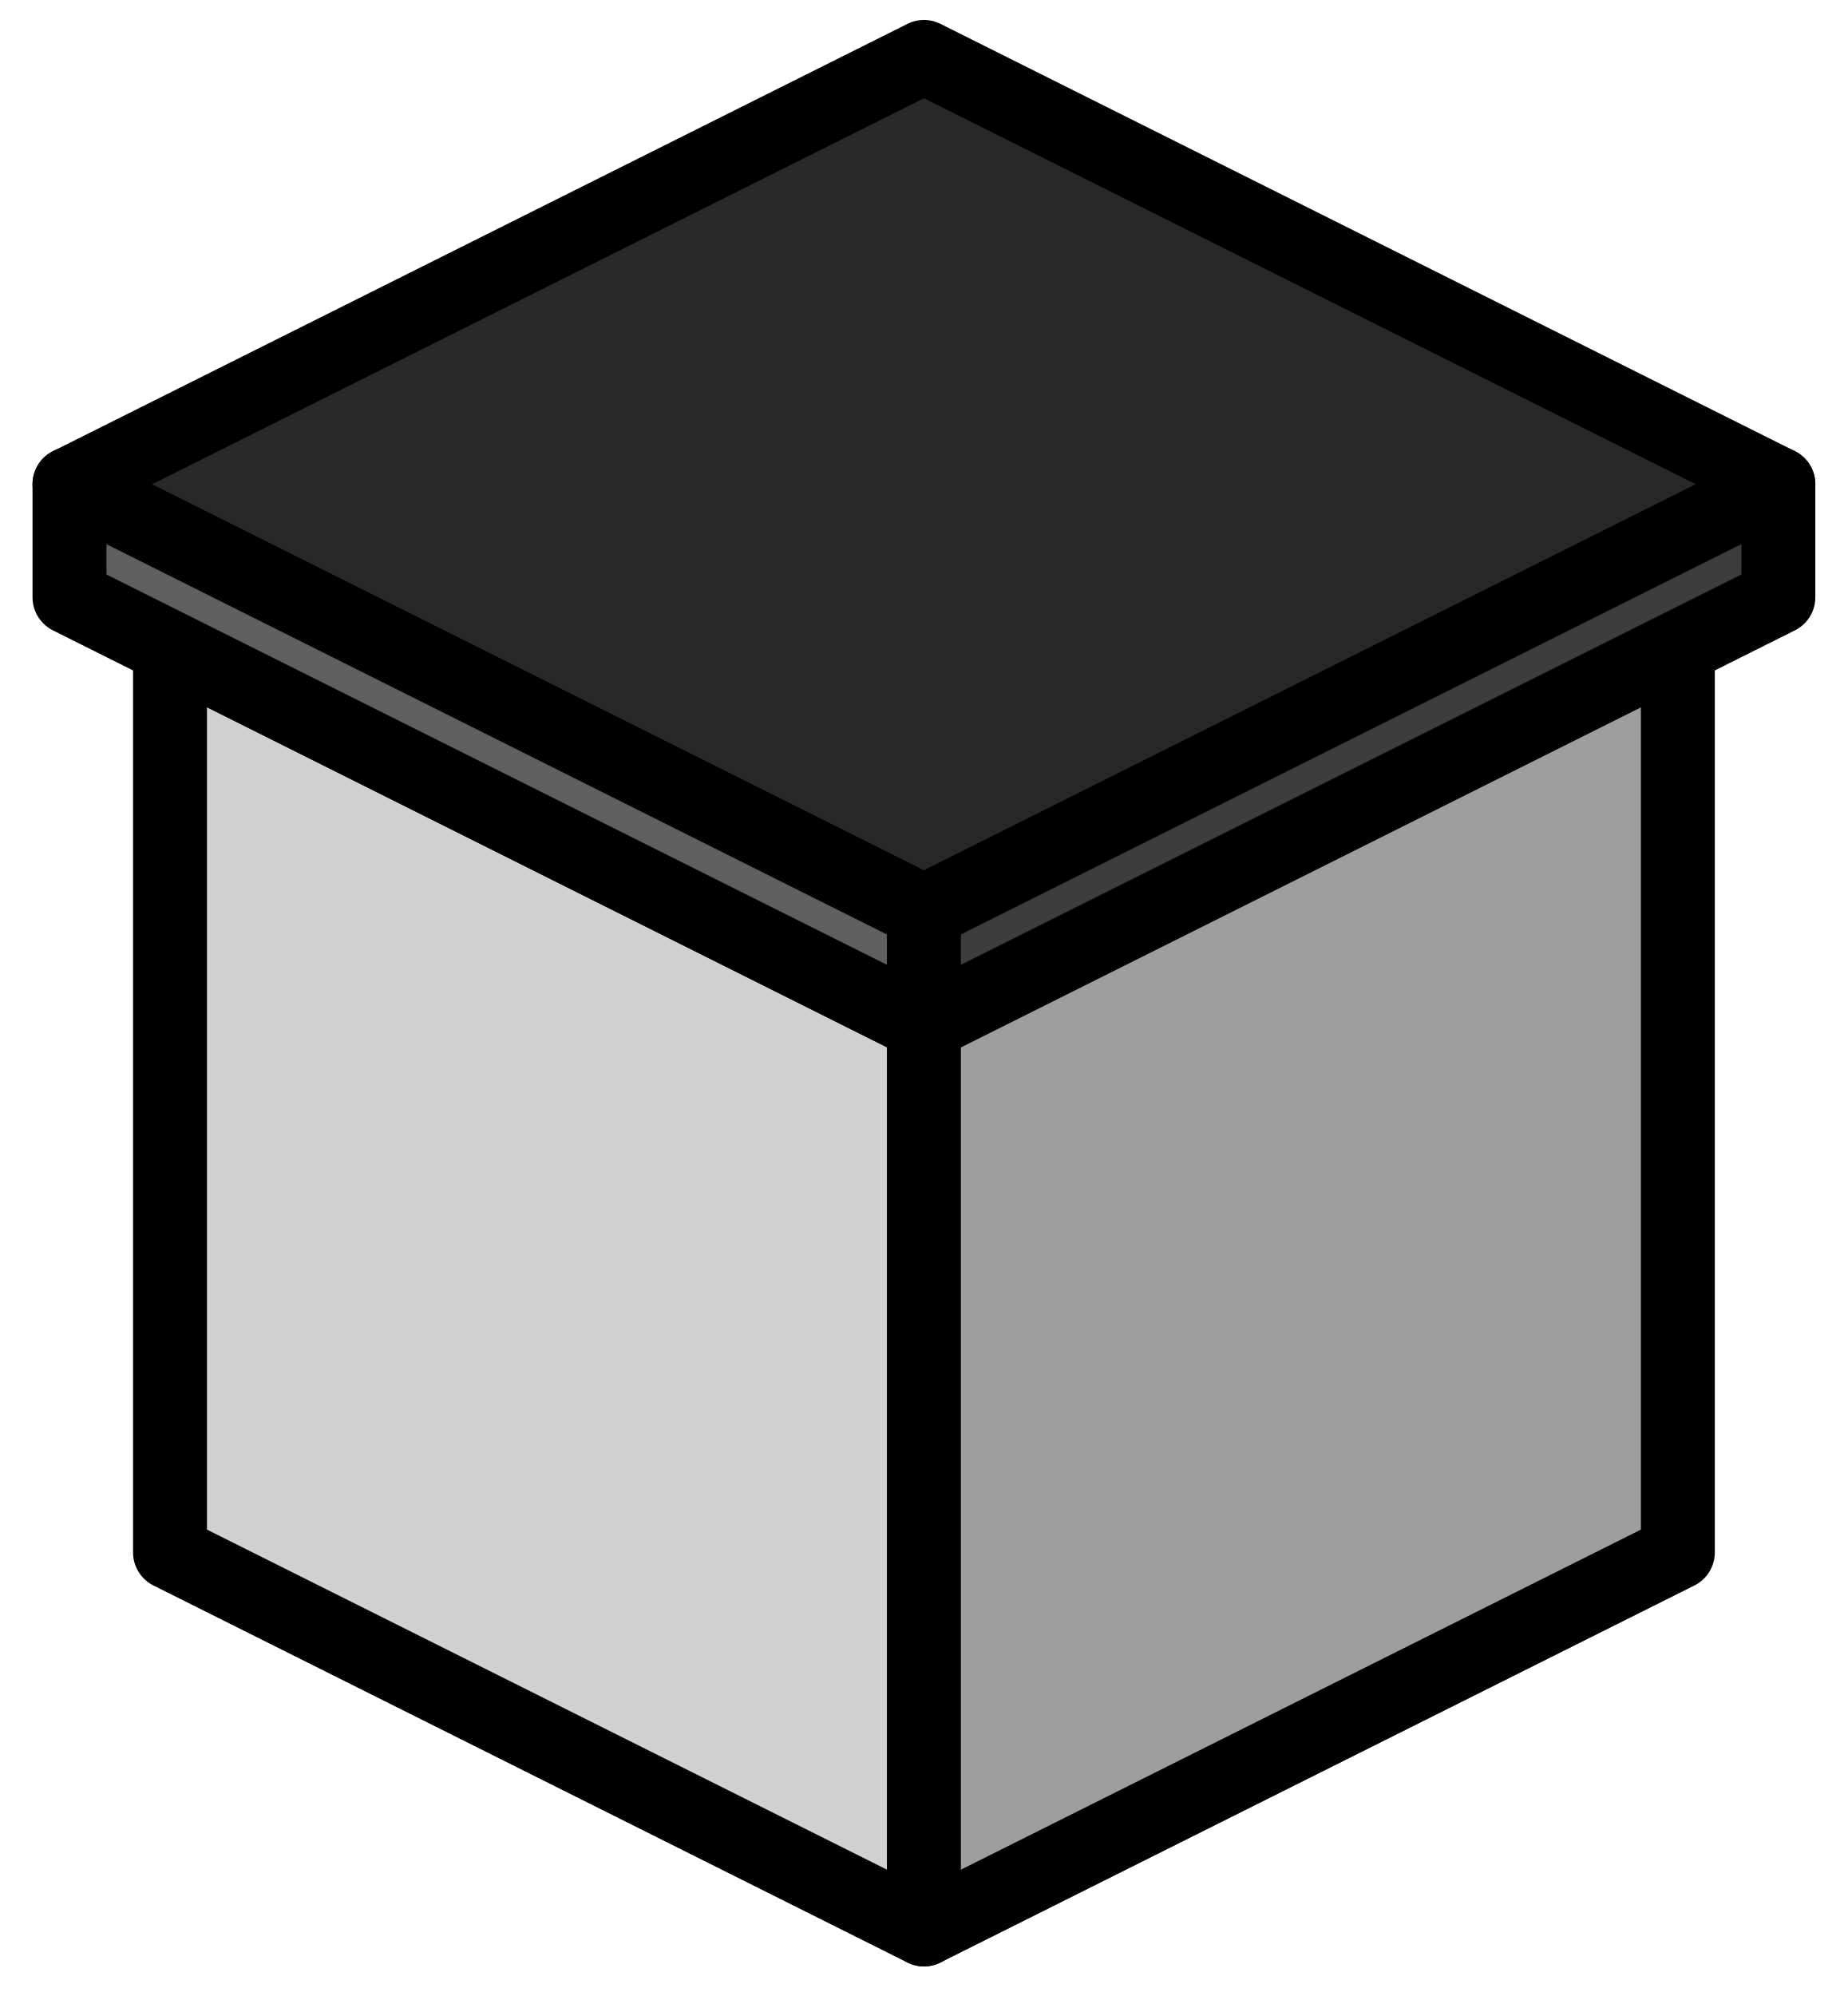
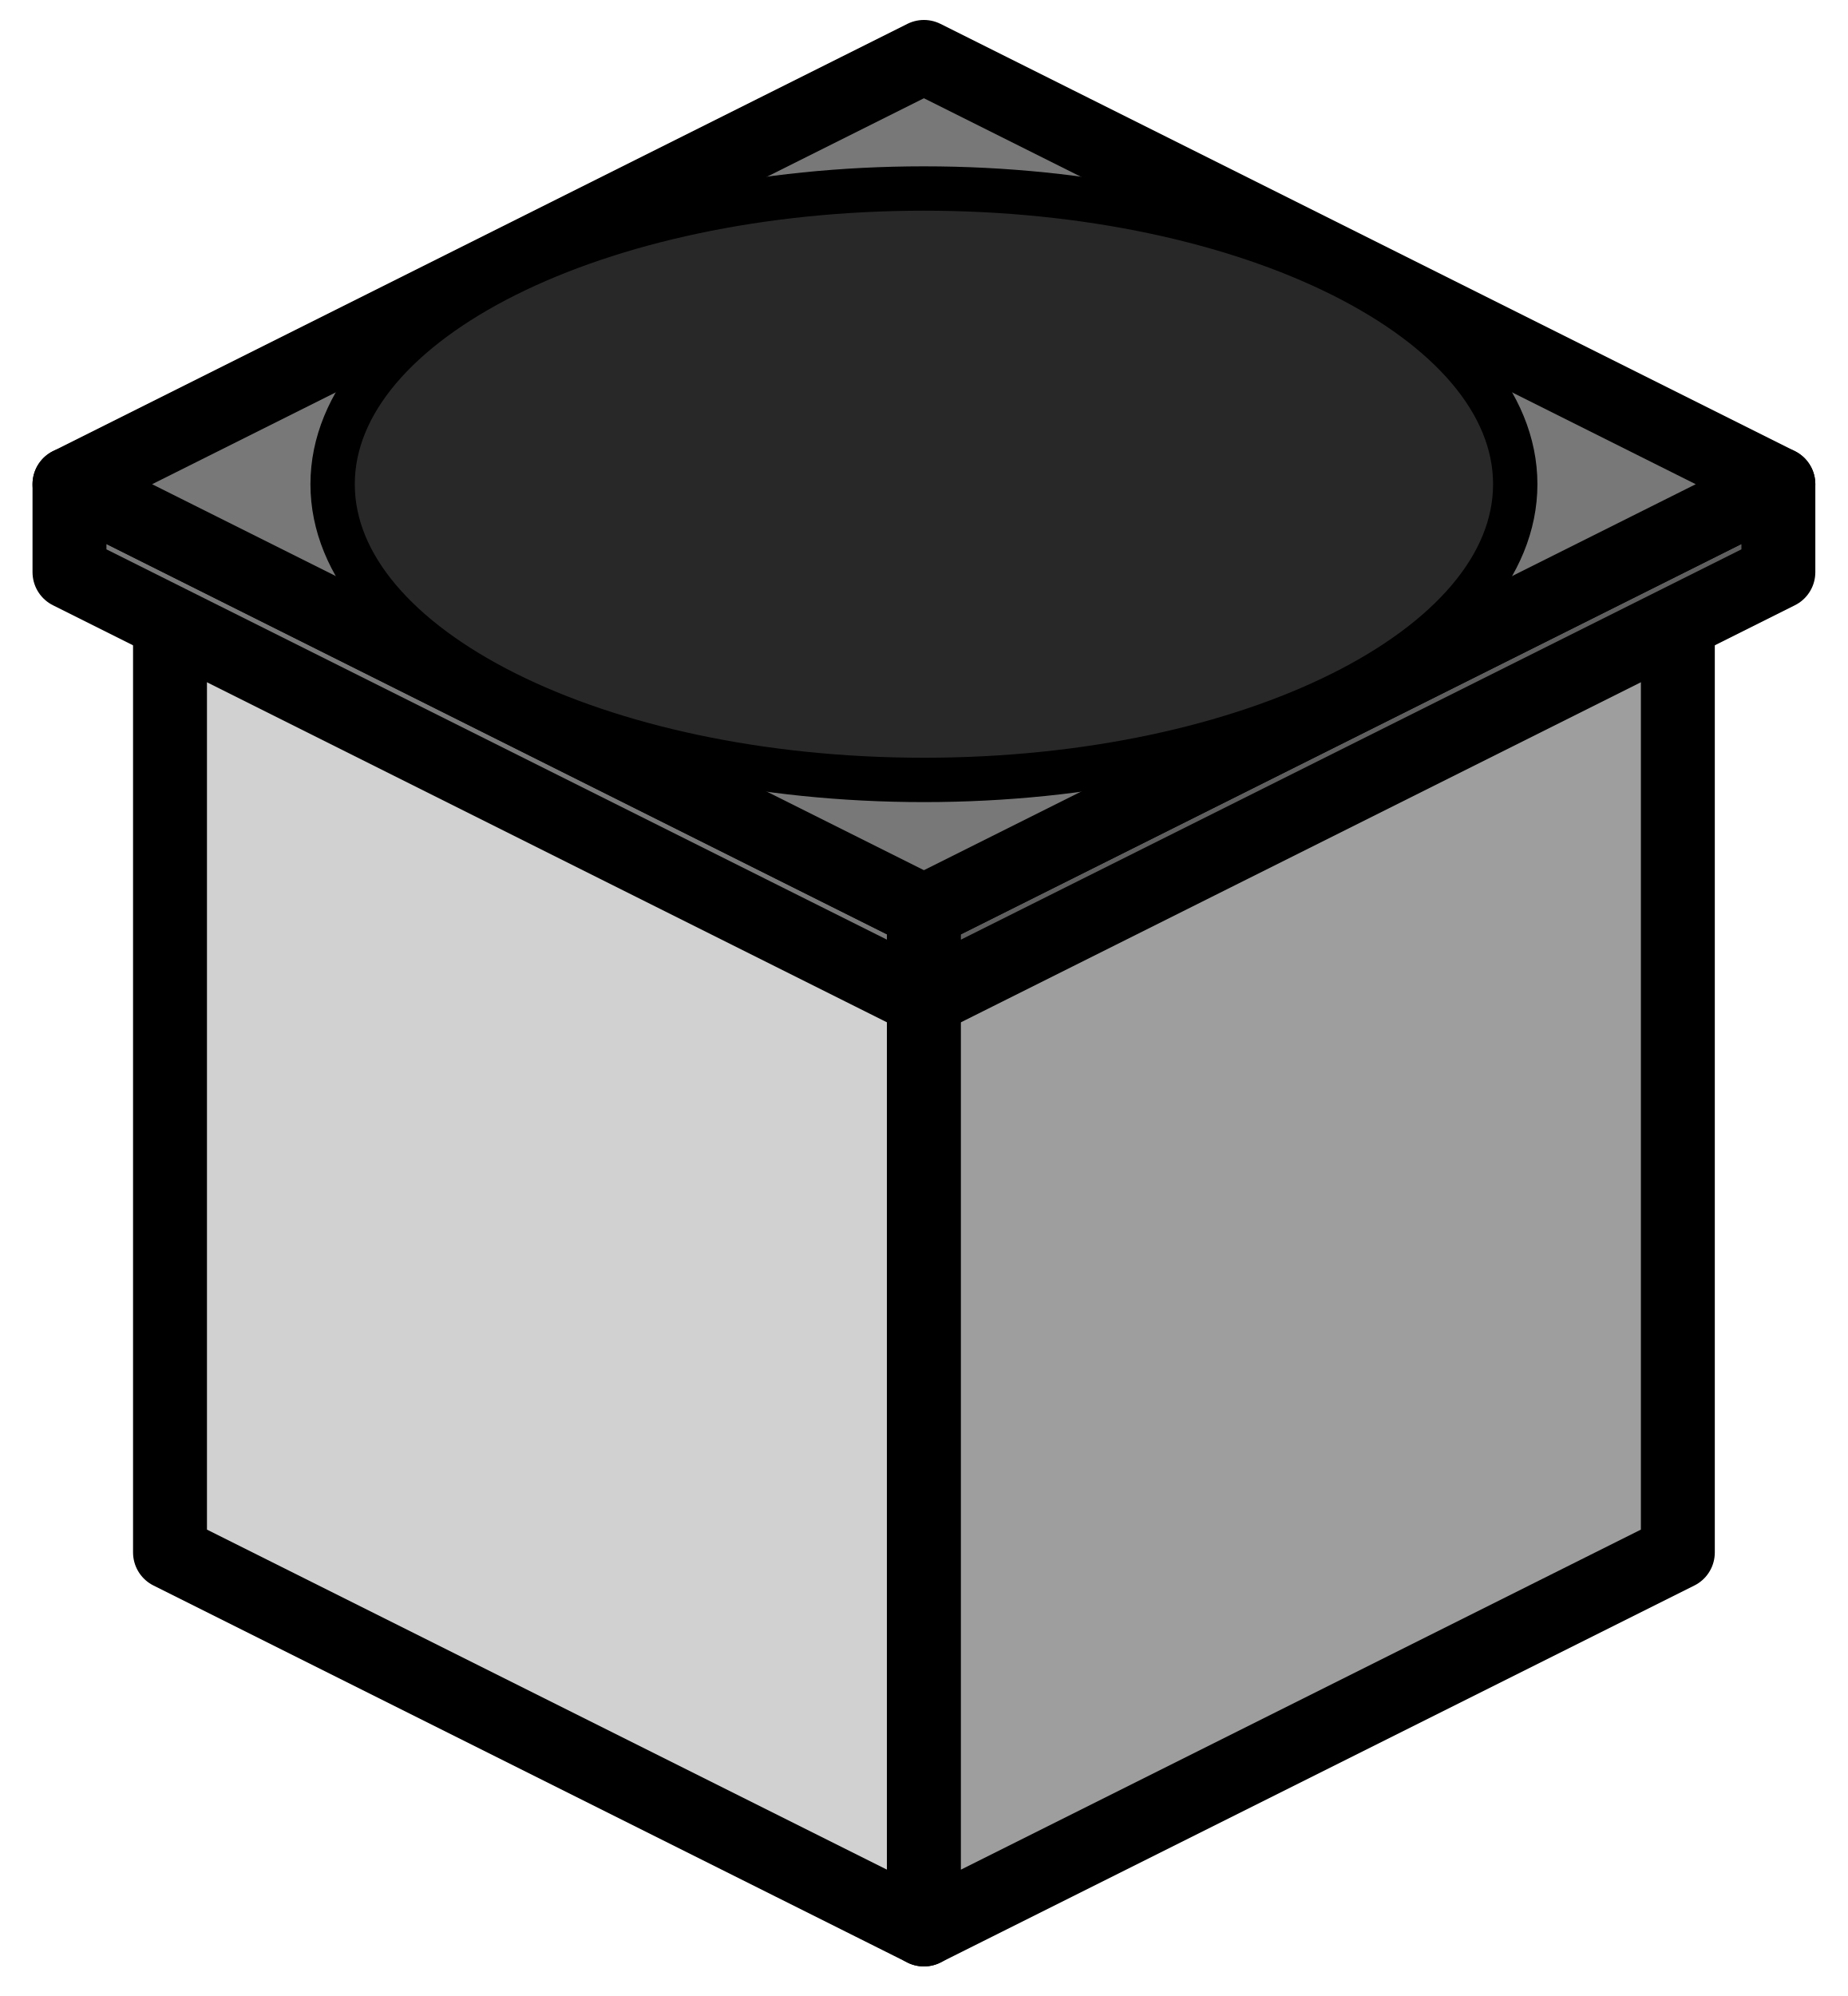
<svg xmlns="http://www.w3.org/2000/svg" viewBox="-12.5 -21 25 27">
-   <path d="M-10.2 -12.92 L0 -7.82 L0 5.1 L-10.2 0 Z" fill="rgb(209,209,209)" stroke="#000000" stroke-width="1" stroke-linejoin="round" />
-   <path d="M10.2 -12.92 L0 -7.82 L0 5.1 L10.2 0 Z" fill="rgb(158,158,158)" stroke="#000000" stroke-width="1" stroke-linejoin="round" />
-   <path d="M0 -18.02 L10.2 -12.92 L0 -7.82 L-10.2 -12.92 Z" fill="rgb(95,95,95)" stroke="#000000" stroke-width="1" stroke-linejoin="round" />
-   <path d="M-11.56 -14.45 L0 -8.67 L0 -7.14 L-11.56 -12.92 Z" fill="rgb(95,95,95)" stroke="#000000" stroke-width="1" stroke-linejoin="round" />
-   <path d="M11.56 -14.45 L0 -8.67 L0 -7.14 L11.56 -12.92 Z" fill="rgb(60,60,60)" stroke="#000000" stroke-width="1" stroke-linejoin="round" />
-   <path d="M0 -20.23 L11.56 -14.45 L0 -8.67 L-11.56 -14.45 Z" fill="rgb(40,40,40)" stroke="#000000" stroke-width="1" stroke-linejoin="round" />
+   <path d="M-10.2 -13.26 L0 -8.16 L0 5.1 L-10.2 0 Z" fill="rgb(209,209,209)" stroke="#000000" stroke-width="1" stroke-linejoin="round" />
+   <path d="M10.2 -13.26 L0 -8.16 L0 5.1 L10.2 0 Z" fill="rgb(158,158,158)" stroke="#000000" stroke-width="1" stroke-linejoin="round" />
+   <path d="M0 -18.36 L10.2 -13.26 L0 -8.16 L-10.2 -13.26 Z" fill="rgb(158,158,158)" stroke="#000000" stroke-width="1" stroke-linejoin="round" />
+   <path d="M-11.56 -14.45 L0 -8.67 L0 -7.48 L-11.56 -13.26 Z" fill="rgb(120,120,120)" stroke="#000000" stroke-width="1" stroke-linejoin="round" />
+   <path d="M11.56 -14.45 L0 -8.67 L0 -7.48 L11.56 -13.26 Z" fill="rgb(95,95,95)" stroke="#000000" stroke-width="1" stroke-linejoin="round" />
+   <path d="M0 -20.23 L11.56 -14.45 L0 -8.67 L-11.56 -14.45 Z" fill="rgb(120,120,120)" stroke="#000000" stroke-width="1" stroke-linejoin="round" />
+   <ellipse cx="0" cy="-14.45" rx="8" ry="4" fill="rgb(40,40,40)" stroke="#000000" stroke-width="0.6" />
</svg>
